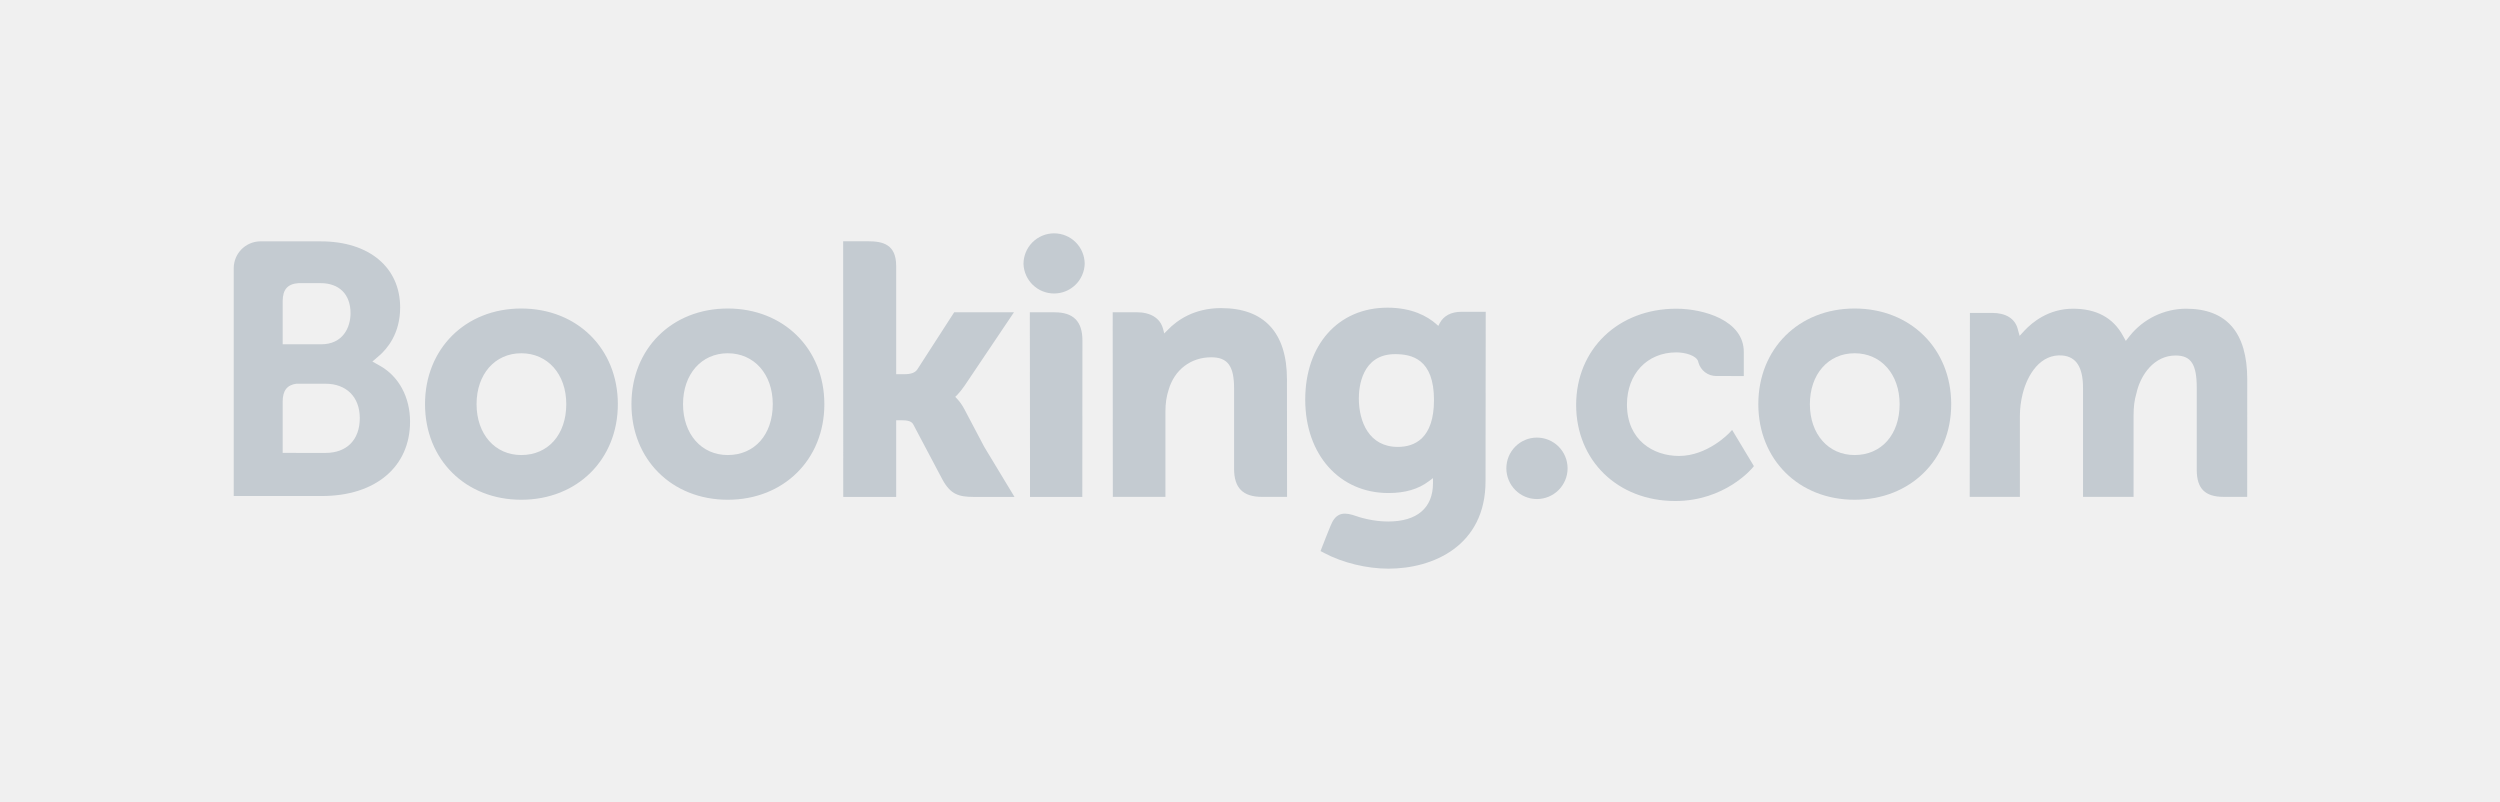
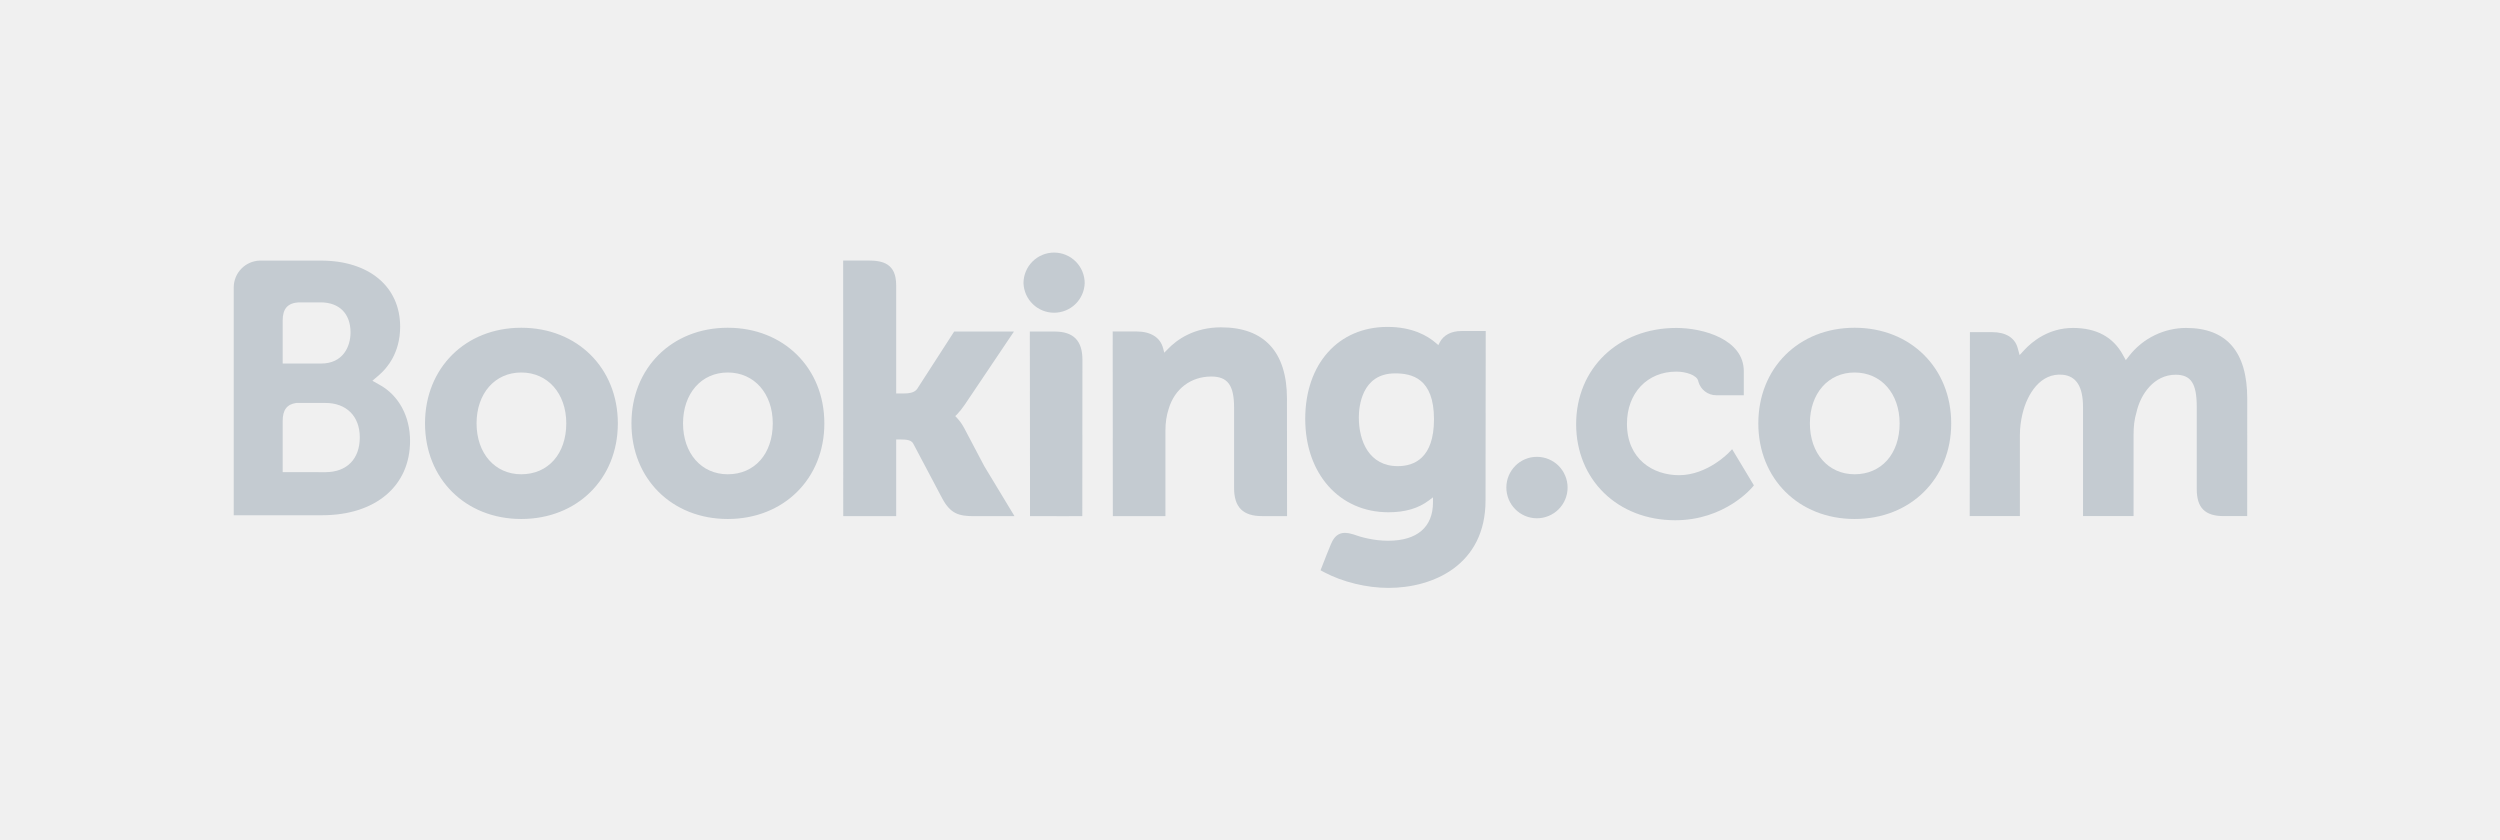
- <svg xmlns="http://www.w3.org/2000/svg" width="131" height="42" viewBox="0 0 131 42" fill="none">
+ <svg xmlns="http://www.w3.org/2000/svg" width="125" height="42" viewBox="0 0 131 42" fill="none">
  <g clip-path="url(#clip0)">
    <path d="M53.631 13.833C53.631 13.407 53.8 12.998 54.101 12.697C54.401 12.396 54.809 12.227 55.235 12.227C55.66 12.227 56.068 12.396 56.369 12.697C56.669 12.998 56.838 13.407 56.838 13.833C56.823 14.248 56.647 14.641 56.348 14.93C56.049 15.218 55.65 15.379 55.235 15.379C54.819 15.379 54.42 15.218 54.121 14.93C53.822 14.641 53.647 14.248 53.631 13.833Z" fill="#C4CBD1" />
    <path d="M78.933 24.541C78.933 23.65 79.65 22.93 80.533 22.93C80.96 22.93 81.369 23.099 81.671 23.401C81.972 23.703 82.142 24.113 82.142 24.54C82.142 24.967 81.972 25.376 81.671 25.678C81.369 25.98 80.96 26.15 80.533 26.15C79.651 26.15 78.933 25.429 78.933 24.54" fill="#C4CBD1" />
    <path d="M27.313 23.844C25.933 23.844 24.972 22.746 24.972 21.177C24.972 19.608 25.933 18.511 27.314 18.511C28.702 18.511 29.673 19.608 29.673 21.177C29.673 22.771 28.723 23.844 27.313 23.844ZM27.313 16.166C24.392 16.166 22.271 18.274 22.271 21.177C22.271 24.08 24.393 26.187 27.313 26.187C30.247 26.187 32.375 24.08 32.375 21.178C32.375 18.274 30.247 16.166 27.314 16.166H27.313ZM50.525 21.428C50.424 21.231 50.295 21.049 50.144 20.888L50.054 20.795L50.148 20.706C50.282 20.564 50.419 20.396 50.551 20.201L53.131 16.364H49.999L48.062 19.366C47.953 19.527 47.731 19.608 47.4 19.608H46.959V13.932C46.959 12.797 46.252 12.643 45.489 12.643H44.182L44.186 26.039H46.96V22.021H47.22C47.536 22.021 47.75 22.058 47.85 22.23L49.38 25.121C49.807 25.906 50.233 26.039 51.035 26.039H53.16L51.576 23.418L50.527 21.428H50.525ZM63.991 16.144C62.58 16.144 61.679 16.772 61.175 17.303L61.007 17.473L60.947 17.242C60.8 16.673 60.299 16.361 59.548 16.361H58.305L58.312 26.036H61.068V21.577C61.068 21.141 61.123 20.763 61.239 20.417C61.545 19.372 62.401 18.722 63.47 18.722C64.329 18.722 64.666 19.177 64.666 20.351V24.566C64.666 25.567 65.129 26.036 66.131 26.036H67.442L67.437 19.882C67.437 17.438 66.246 16.145 63.991 16.145V16.144ZM55.268 16.364H53.963L53.972 23.846V26.039H55.364L55.413 26.041L56.063 26.039H56.709V26.036H56.713L56.719 17.834C56.719 16.845 56.247 16.365 55.269 16.365L55.268 16.364ZM38.133 23.844C36.753 23.844 35.791 22.746 35.791 21.177C35.791 19.608 36.753 18.511 38.134 18.511C39.519 18.511 40.493 19.608 40.493 21.177C40.493 22.771 39.544 23.844 38.134 23.844H38.133ZM38.133 16.166C35.209 16.166 33.088 18.274 33.088 21.177C33.088 24.08 35.209 26.187 38.134 26.187C41.063 26.187 43.196 24.08 43.196 21.178C43.196 18.274 41.063 16.166 38.134 16.166" fill="#C4CBD1" />
    <path d="M97.181 23.844C95.8 23.844 94.838 22.746 94.838 21.177C94.838 19.608 95.8 18.511 97.181 18.511C98.568 18.511 99.54 19.608 99.54 21.177C99.54 22.771 98.591 23.844 97.181 23.844ZM97.181 16.166C94.257 16.166 92.136 18.274 92.136 21.177C92.136 24.08 94.257 26.187 97.181 26.187C100.111 26.187 102.243 24.08 102.243 21.178C102.243 18.274 100.11 16.166 97.181 16.166Z" fill="#C4CBD1" />
    <path d="M73.246 23.418C71.739 23.418 71.203 22.103 71.203 20.87C71.203 20.327 71.34 18.557 73.102 18.557C73.976 18.557 75.141 18.807 75.141 20.961C75.141 22.992 74.11 23.418 73.246 23.418ZM76.571 16.338C76.049 16.338 75.647 16.547 75.444 16.929L75.368 17.076L75.241 16.965C74.797 16.58 73.999 16.122 72.705 16.122C70.129 16.122 68.394 18.06 68.394 20.942C68.394 23.822 70.189 25.835 72.756 25.835C73.633 25.835 74.326 25.629 74.876 25.213L75.088 25.053V25.321C75.088 26.614 74.254 27.327 72.741 27.327C72.005 27.327 71.336 27.148 70.887 26.985C70.304 26.808 69.96 26.955 69.725 27.542L69.506 28.083L69.196 28.875L69.387 28.977C70.356 29.491 71.617 29.798 72.756 29.798C75.102 29.798 77.842 28.596 77.842 25.213L77.852 16.338H76.571Z" fill="#C4CBD1" />
    <path d="M17.055 23.734L14.812 23.731V21.048C14.812 20.473 15.035 20.176 15.525 20.107H17.055C18.146 20.107 18.852 20.795 18.853 21.91C18.852 23.055 18.164 23.733 17.055 23.733V23.734ZM14.812 16.493V15.786C14.812 15.168 15.074 14.874 15.647 14.836H16.795C17.779 14.836 18.368 15.425 18.368 16.412C18.368 17.163 17.964 18.041 16.83 18.041H14.812V16.493ZM19.918 19.172L19.513 18.944L19.867 18.641C20.279 18.286 20.968 17.489 20.968 16.114C20.968 14.007 19.337 12.647 16.812 12.647H13.603C13.242 12.661 12.9 12.812 12.647 13.071C12.395 13.33 12.252 13.677 12.247 14.038V25.991H16.869C19.676 25.991 21.487 24.462 21.487 22.092C21.487 20.817 20.902 19.726 19.918 19.172Z" fill="#C4CBD1" />
    <path d="M114.548 16.176C113.98 16.178 113.419 16.308 112.907 16.557C112.395 16.805 111.945 17.165 111.591 17.611L111.392 17.863L111.236 17.581C110.725 16.649 109.847 16.176 108.626 16.176C107.345 16.176 106.487 16.892 106.088 17.317L105.827 17.6L105.726 17.227C105.581 16.691 105.104 16.396 104.383 16.396H103.224L103.213 26.035H105.843V21.78C105.843 21.407 105.89 21.039 105.983 20.653C106.234 19.625 106.924 18.519 108.085 18.629C108.799 18.699 109.15 19.252 109.15 20.321V26.035H111.799V21.78C111.799 21.314 111.842 20.965 111.947 20.616C112.16 19.635 112.881 18.628 114 18.628C114.811 18.628 115.11 19.087 115.11 20.321V24.626C115.11 25.599 115.543 26.035 116.516 26.035H117.753L117.756 19.882C117.756 17.423 116.675 16.176 114.548 16.176ZM90.612 22.688C90.604 22.698 89.473 23.892 87.982 23.892C86.624 23.892 85.253 23.058 85.253 21.197C85.253 19.589 86.316 18.465 87.839 18.465C88.333 18.465 88.896 18.642 88.984 18.94L88.996 18.991C89.052 19.196 89.175 19.377 89.344 19.506C89.514 19.635 89.721 19.704 89.934 19.703L91.375 19.705V18.444C91.375 16.78 89.261 16.176 87.839 16.176C84.797 16.176 82.59 18.296 82.59 21.217C82.59 24.135 84.773 26.253 87.783 26.253C90.394 26.253 91.815 24.534 91.828 24.517L91.904 24.424L90.763 22.528L90.612 22.688Z" fill="#C4CBD1" />
  </g>
  <defs>
    <clipPath id="clip0">
      <rect width="106" height="18" fill="white" transform="translate(12.0015 12)" />
    </clipPath>
  </defs>
</svg>
